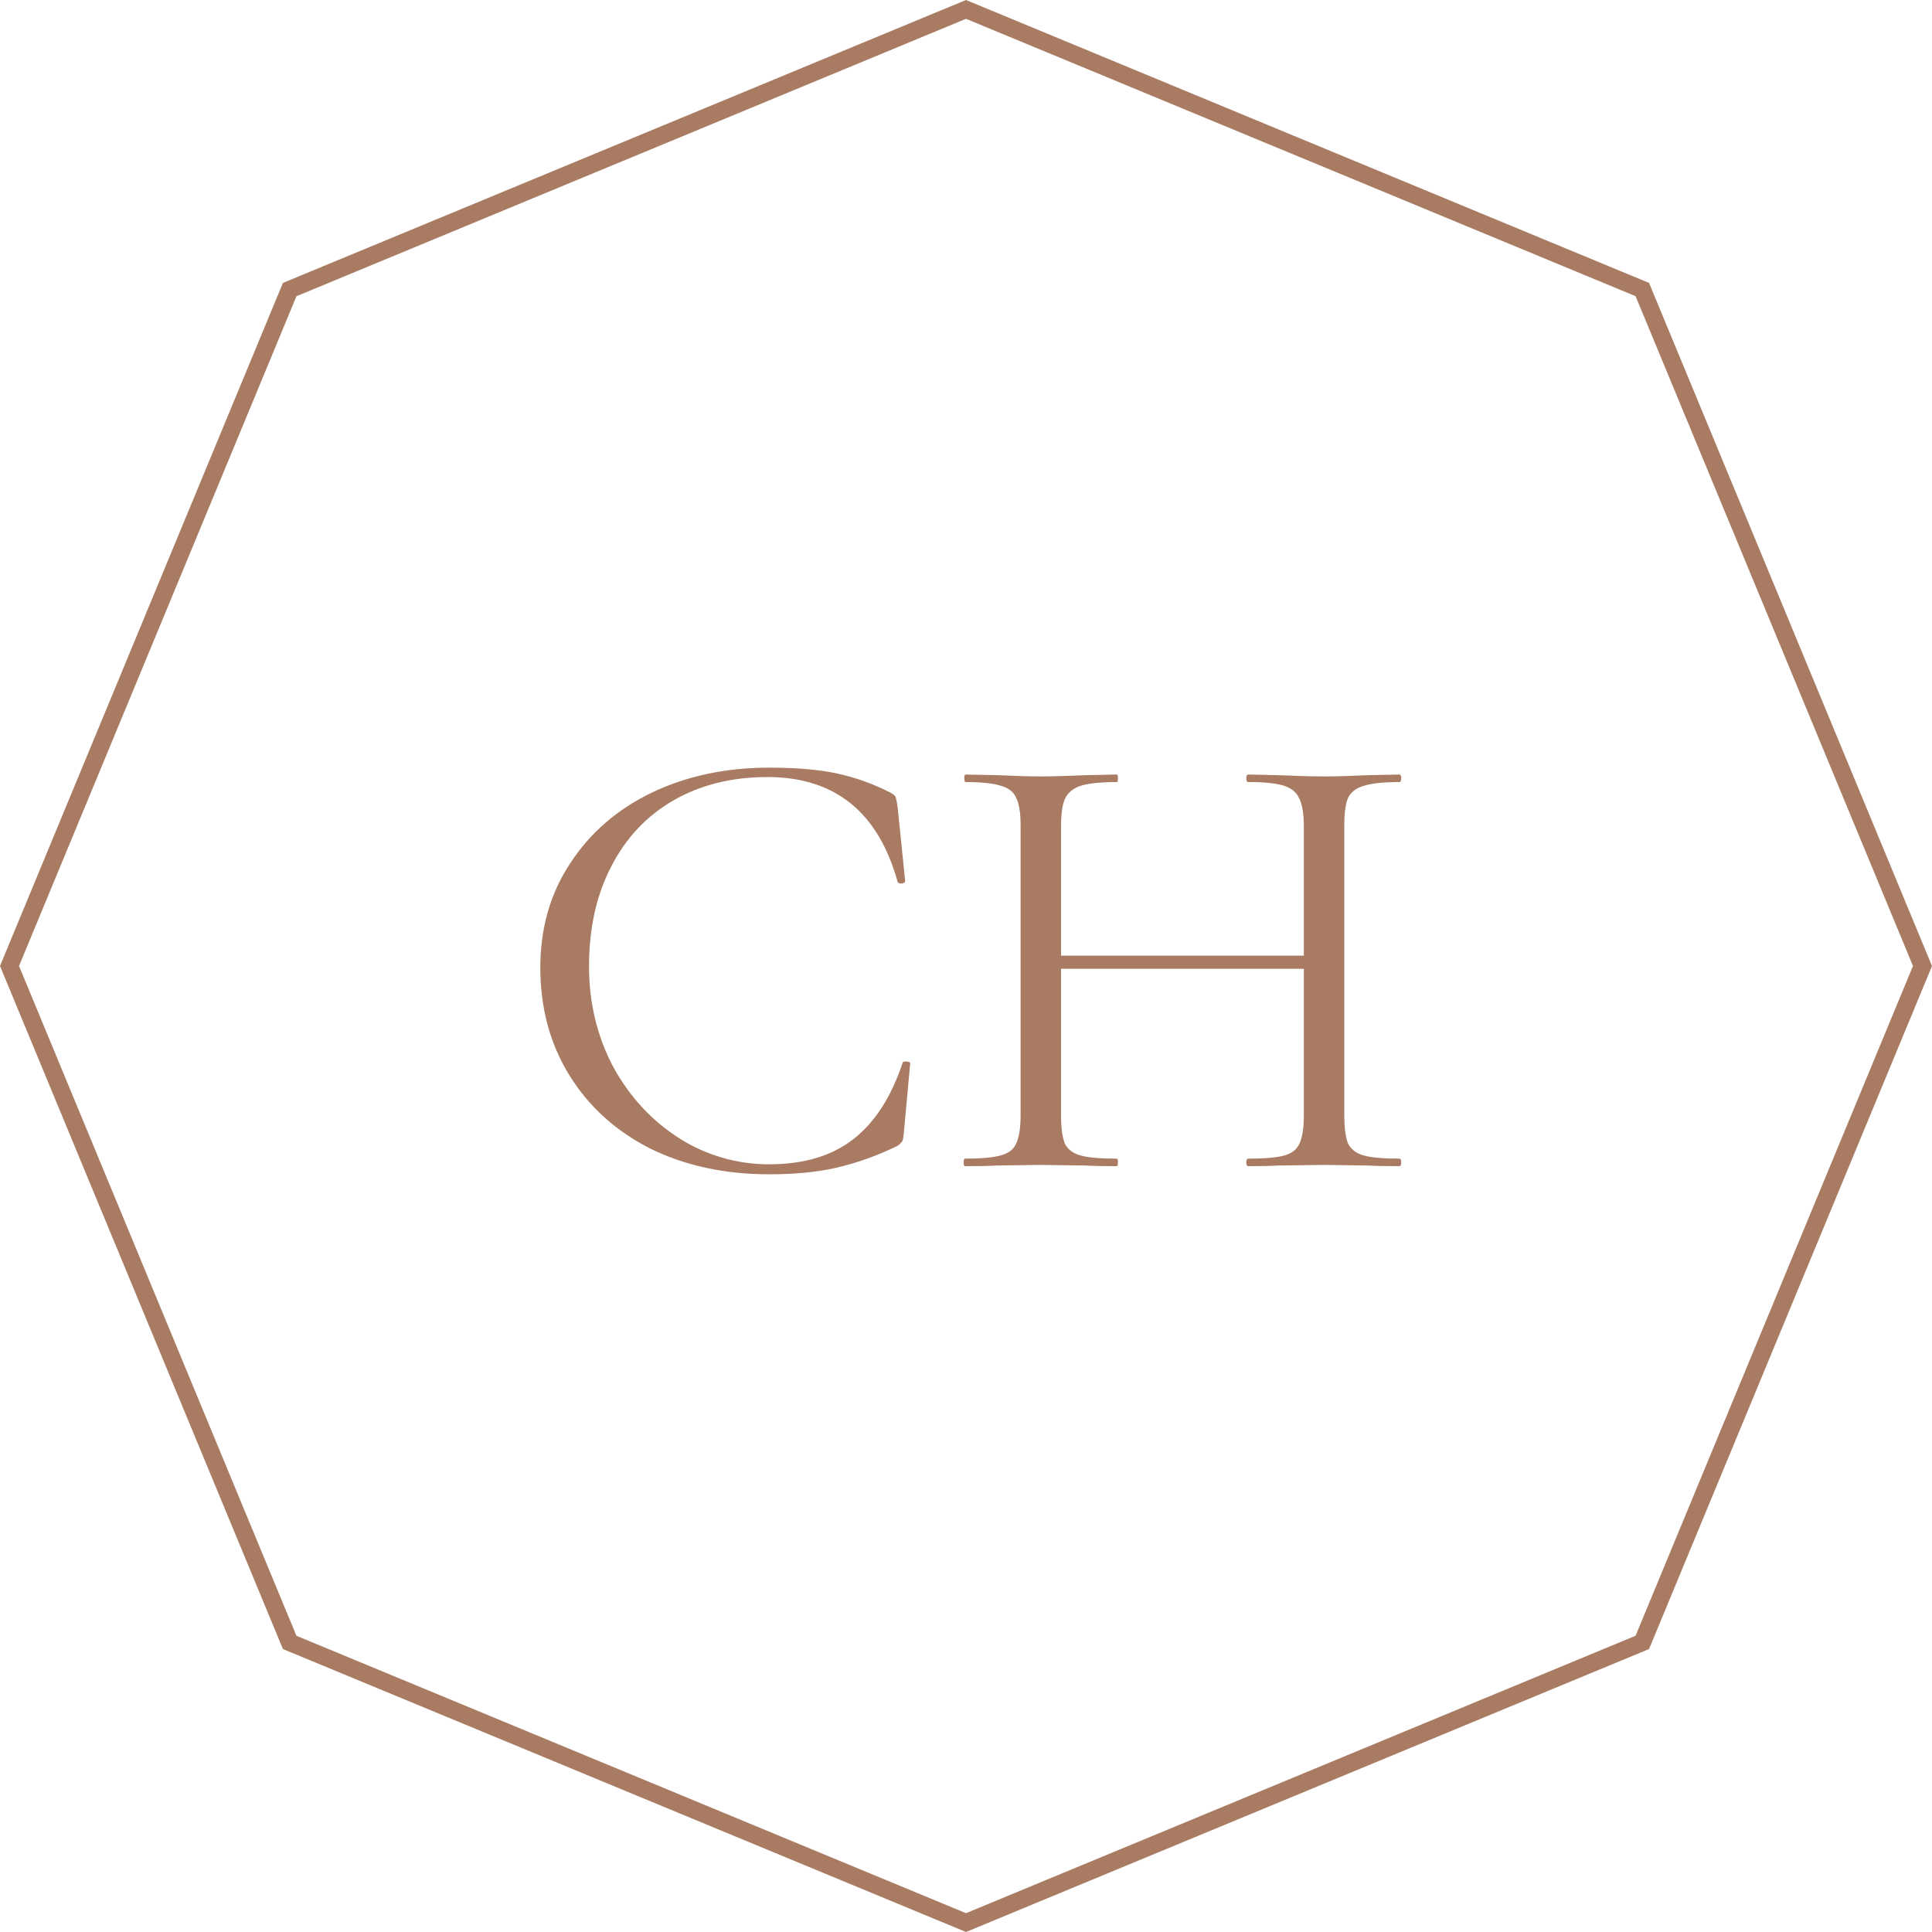
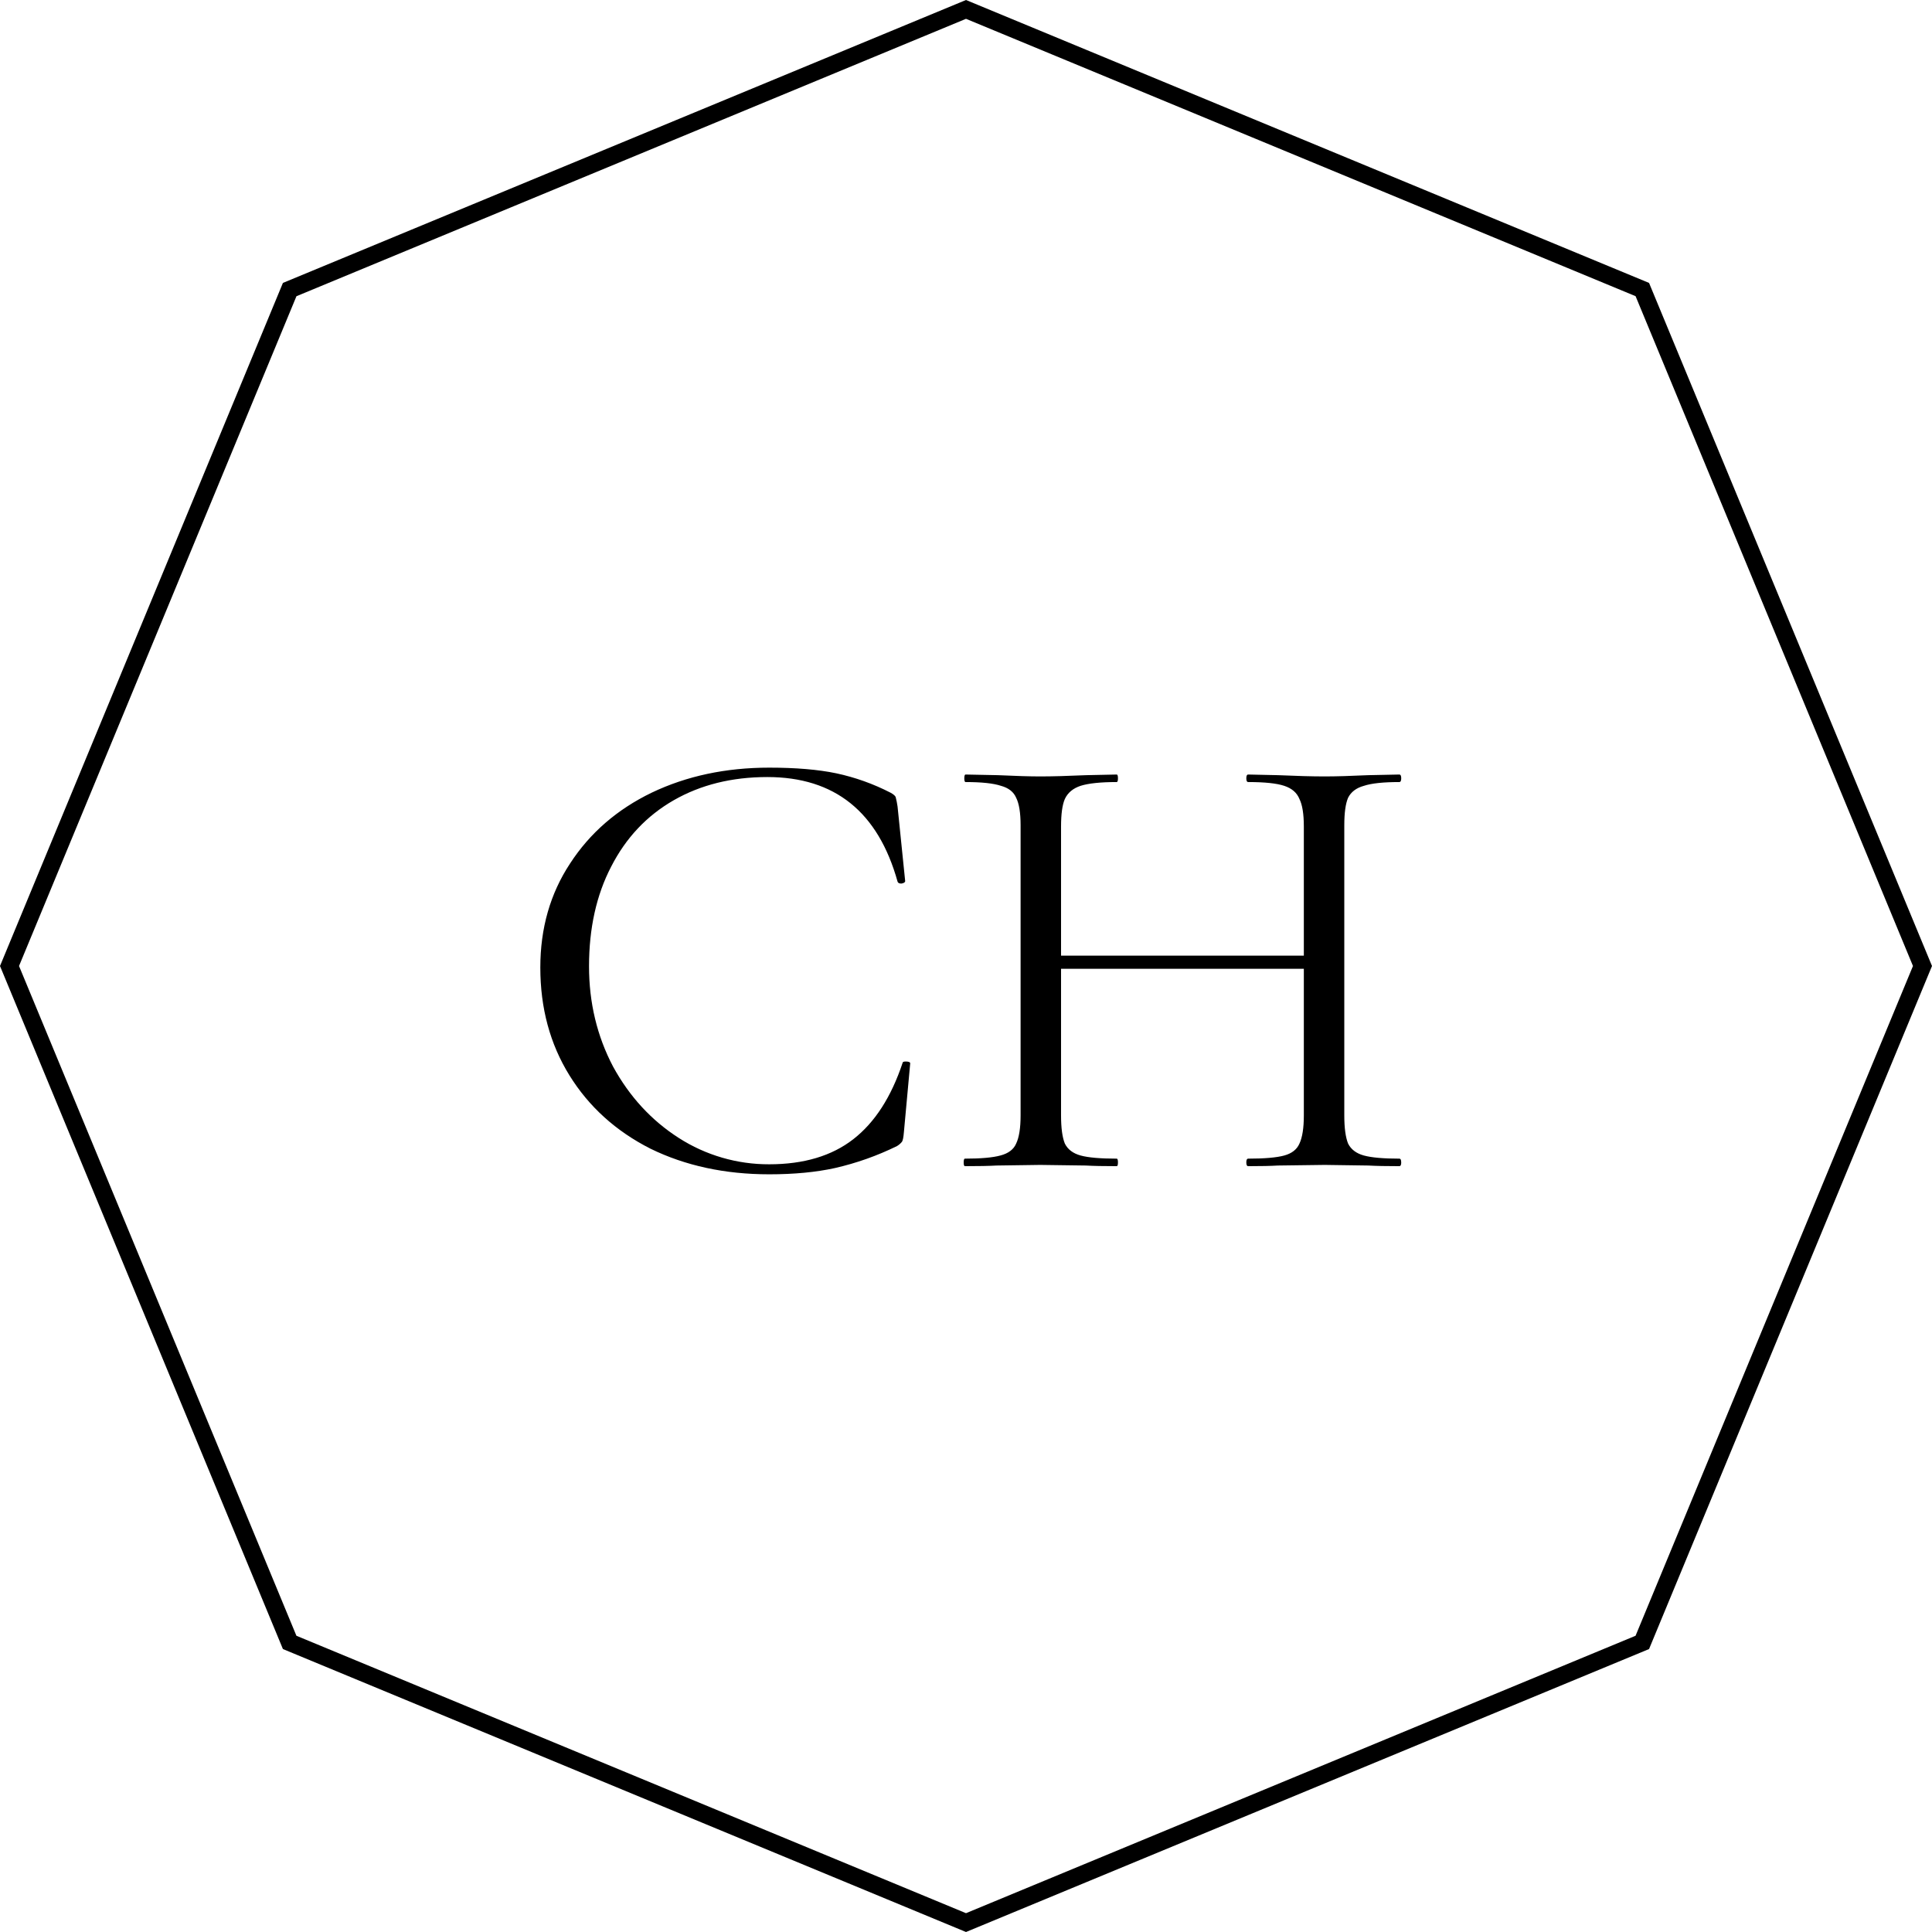
- <svg xmlns="http://www.w3.org/2000/svg" width="66" height="66" fill="none">
-   <path fill-rule="evenodd" clip-rule="evenodd" d="M10.126 10.12L33 .643l22.874 9.475L65.35 33l-9.477 22.88L33 65.357 10.126 55.88.65 33l9.477-22.88zM33 0l23.334 9.665L66 33l-9.666 23.334L33 66 9.665 56.334 0 33 9.665 9.665 33 0zm-4.433 26.417c-.619-.129-1.382-.193-2.29-.193-1.483 0-2.822.285-4.017.856-1.18.571-2.11 1.377-2.786 2.419-.677 1.027-1.016 2.212-1.016 3.553 0 1.385.332 2.612.994 3.682.662 1.07 1.584 1.905 2.765 2.505 1.195.585 2.549.877 4.06.877.85 0 1.599-.071 2.247-.214a9.692 9.692 0 002.117-.75.633.633 0 00.173-.149c.028-.043.05-.15.064-.321l.216-2.355c0-.042-.05-.064-.15-.064-.073 0-.109.014-.109.043-.389 1.17-.95 2.04-1.685 2.611-.734.571-1.692.857-2.872.857a5.68 5.68 0 01-3.09-.9c-.935-.599-1.684-1.412-2.246-2.44-.547-1.041-.82-2.183-.82-3.424 0-1.3.252-2.434.756-3.404.504-.985 1.216-1.74 2.138-2.269.922-.528 1.987-.792 3.197-.792 2.304 0 3.787 1.192 4.45 3.575.014.043.057.064.129.064.086-.014.13-.043.13-.086l-.26-2.547a2.893 2.893 0 00-.064-.32c-.015-.044-.072-.094-.173-.15a7.457 7.457 0 00-1.858-.664zm19.3 13.292c0-.085-.02-.128-.064-.128-.547 0-.95-.036-1.21-.107-.259-.071-.439-.207-.54-.407-.086-.214-.13-.535-.13-.963v-9.91c0-.429.044-.743.13-.942.101-.2.281-.336.54-.407.26-.086.663-.129 1.21-.129.043 0 .065-.043.065-.128 0-.086-.022-.129-.065-.129l-1.058.022c-.605.028-1.102.043-1.49.043-.433 0-.966-.015-1.6-.043l-1.014-.022c-.044 0-.065.043-.065.129 0 .085.021.128.065.128.561 0 .972.043 1.23.129.26.085.433.235.52.45.1.2.15.513.15.941v4.41h-8.294v-4.41c0-.428.043-.742.13-.942.1-.214.28-.364.54-.45.273-.085.684-.128 1.23-.128.03 0 .044-.043.044-.128 0-.086-.014-.129-.043-.129l-1.037.022c-.634.028-1.16.043-1.577.043-.36 0-.842-.015-1.447-.043l-1.102-.022c-.028 0-.043.043-.043.129 0 .085.015.128.043.128.548 0 .95.043 1.21.129.26.071.432.207.518.407.101.2.152.513.152.941v9.911c0 .428-.05.75-.152.963-.086.2-.266.336-.54.407-.259.071-.662.107-1.21.107-.028 0-.042.043-.042.128 0 .086.014.129.043.129.46 0 .82-.007 1.08-.022l1.49-.021 1.555.021c.26.015.612.022 1.059.022.029 0 .043-.043.043-.129 0-.085-.014-.128-.043-.128-.562 0-.972-.036-1.231-.107-.26-.071-.44-.207-.54-.407-.087-.214-.13-.535-.13-.963v-5.009h8.294v5.009c0 .428-.05.75-.15.963-.087.2-.26.336-.52.407-.258.071-.669.107-1.23.107-.044 0-.065.043-.065.128 0 .086.021.129.065.129.432 0 .77-.007 1.015-.022l1.598-.021 1.49.021c.26.015.613.022 1.059.022.043 0 .065-.043.065-.129z" fill="#A87B62" />
+ <svg xmlns="http://www.w3.org/2000/svg" viewBox="0 0 66 66" fill="none">
+   <path fill-rule="evenodd" clip-rule="evenodd" d="M10.126 10.12L33 .643l22.874 9.475L65.35 33l-9.477 22.88L33 65.357 10.126 55.88.65 33l9.477-22.88zM33 0l23.334 9.665L66 33l-9.666 23.334L33 66 9.665 56.334 0 33 9.665 9.665 33 0zm-4.433 26.417c-.619-.129-1.382-.193-2.29-.193-1.483 0-2.822.285-4.017.856-1.18.571-2.11 1.377-2.786 2.419-.677 1.027-1.016 2.212-1.016 3.553 0 1.385.332 2.612.994 3.682.662 1.07 1.584 1.905 2.765 2.505 1.195.585 2.549.877 4.06.877.85 0 1.599-.071 2.247-.214a9.692 9.692 0 002.117-.75.633.633 0 00.173-.149c.028-.043.05-.15.064-.321l.216-2.355c0-.042-.05-.064-.15-.064-.073 0-.109.014-.109.043-.389 1.17-.95 2.04-1.685 2.611-.734.571-1.692.857-2.872.857a5.68 5.68 0 01-3.09-.9c-.935-.599-1.684-1.412-2.246-2.44-.547-1.041-.82-2.183-.82-3.424 0-1.3.252-2.434.756-3.404.504-.985 1.216-1.74 2.138-2.269.922-.528 1.987-.792 3.197-.792 2.304 0 3.787 1.192 4.45 3.575.014.043.057.064.129.064.086-.014.13-.043.13-.086l-.26-2.547a2.893 2.893 0 00-.064-.32c-.015-.044-.072-.094-.173-.15a7.457 7.457 0 00-1.858-.664zm19.3 13.292c0-.085-.02-.128-.064-.128-.547 0-.95-.036-1.21-.107-.259-.071-.439-.207-.54-.407-.086-.214-.13-.535-.13-.963v-9.91c0-.429.044-.743.13-.942.101-.2.281-.336.54-.407.26-.086.663-.129 1.21-.129.043 0 .065-.043.065-.128 0-.086-.022-.129-.065-.129l-1.058.022c-.605.028-1.102.043-1.49.043-.433 0-.966-.015-1.6-.043l-1.014-.022c-.044 0-.065.043-.065.129 0 .085.021.128.065.128.561 0 .972.043 1.23.129.26.085.433.235.52.45.1.2.15.513.15.941v4.41h-8.294v-4.41c0-.428.043-.742.13-.942.1-.214.28-.364.54-.45.273-.085.684-.128 1.23-.128.03 0 .044-.043.044-.128 0-.086-.014-.129-.043-.129l-1.037.022c-.634.028-1.16.043-1.577.043-.36 0-.842-.015-1.447-.043l-1.102-.022c-.028 0-.043.043-.043.129 0 .085.015.128.043.128.548 0 .95.043 1.21.129.26.071.432.207.518.407.101.2.152.513.152.941v9.911c0 .428-.05.75-.152.963-.086.2-.266.336-.54.407-.259.071-.662.107-1.21.107-.028 0-.042.043-.042.128 0 .086.014.129.043.129.46 0 .82-.007 1.08-.022l1.49-.021 1.555.021c.26.015.612.022 1.059.022.029 0 .043-.043.043-.129 0-.085-.014-.128-.043-.128-.562 0-.972-.036-1.231-.107-.26-.071-.44-.207-.54-.407-.087-.214-.13-.535-.13-.963v-5.009h8.294v5.009c0 .428-.05.75-.15.963-.087.2-.26.336-.52.407-.258.071-.669.107-1.23.107-.044 0-.065.043-.065.128 0 .086.021.129.065.129.432 0 .77-.007 1.015-.022l1.598-.021 1.49.021c.26.015.613.022 1.059.022.043 0 .065-.043.065-.129z" fill="currentColor" />
</svg>
